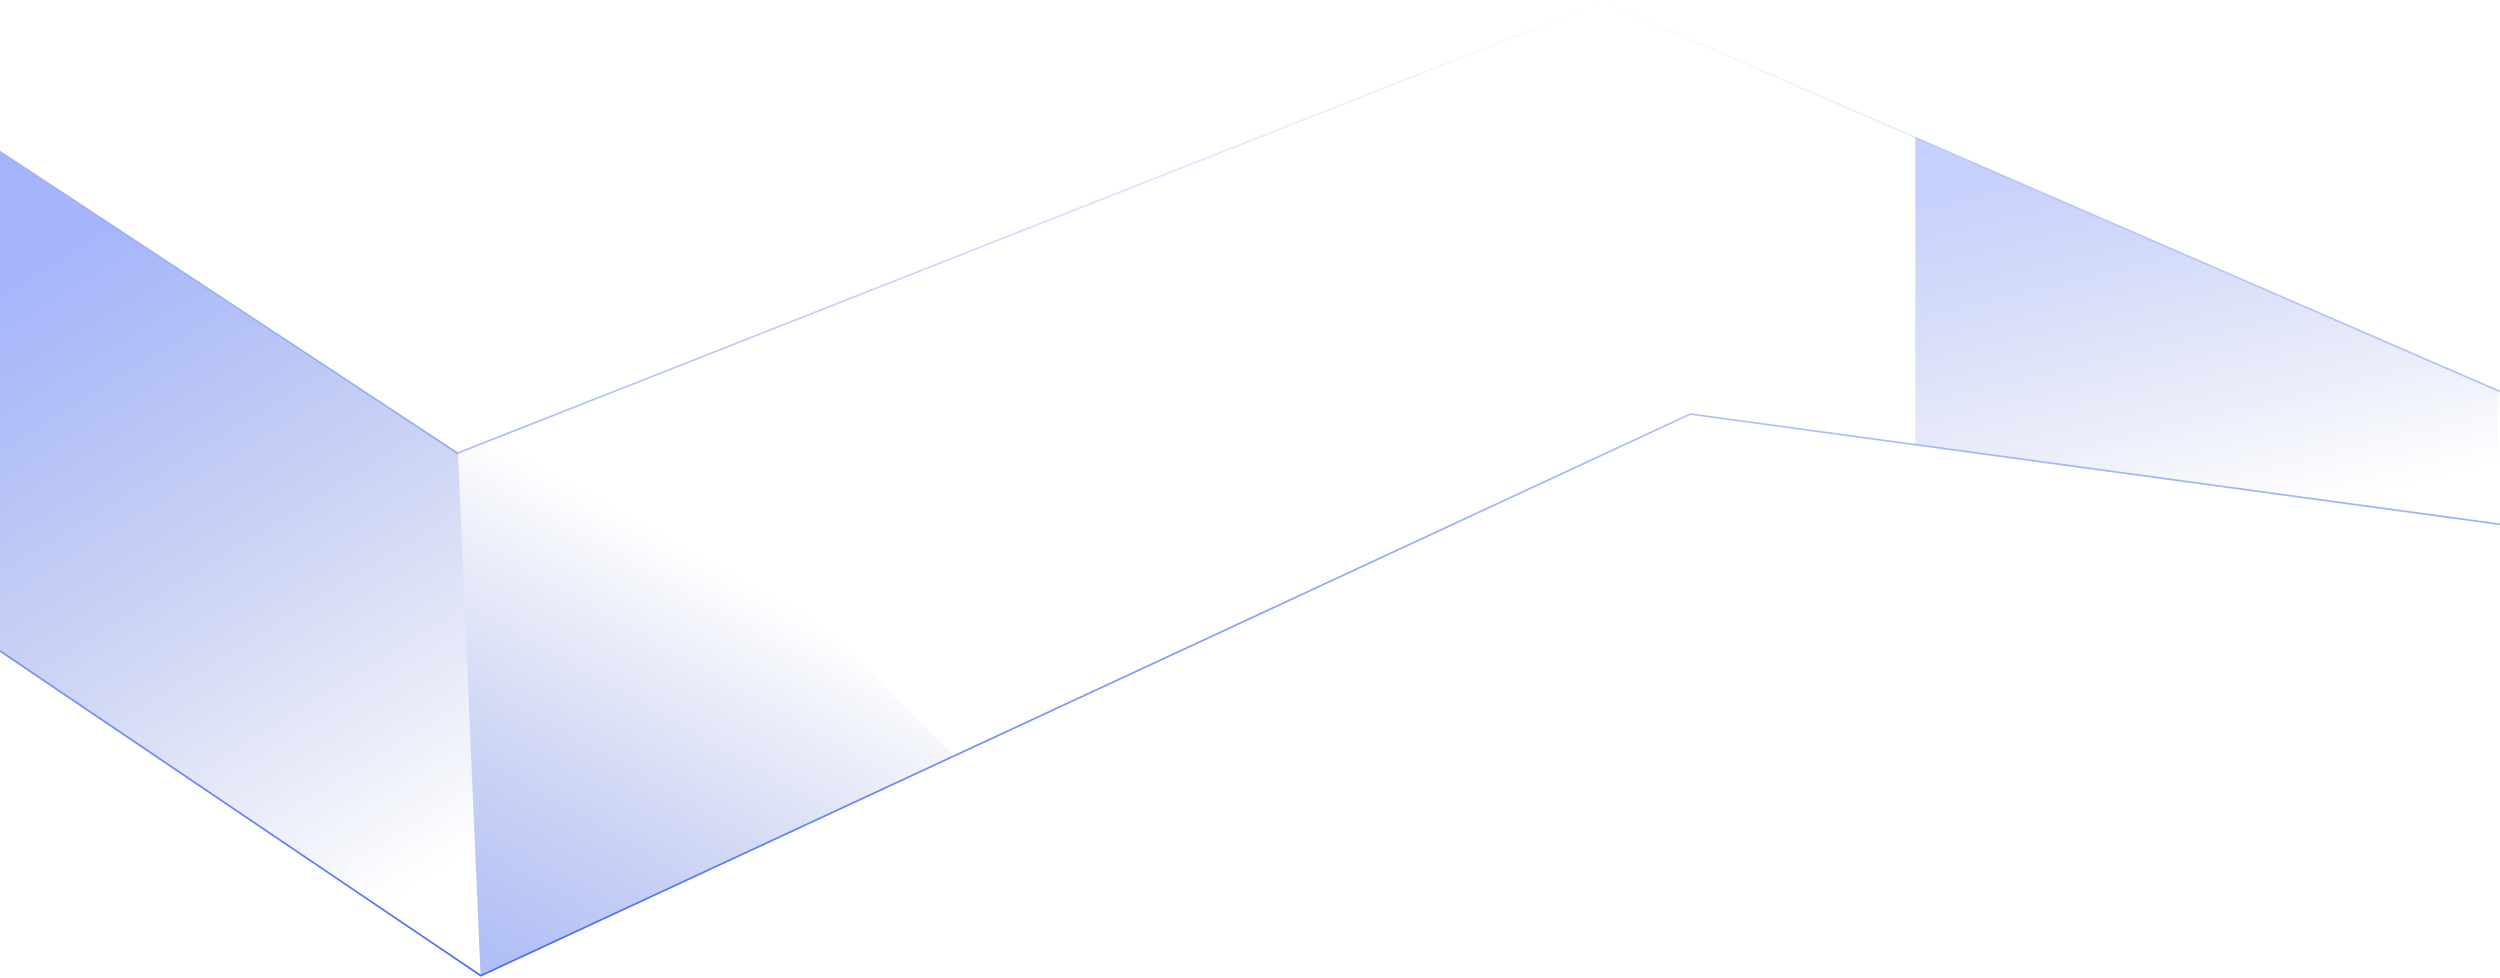
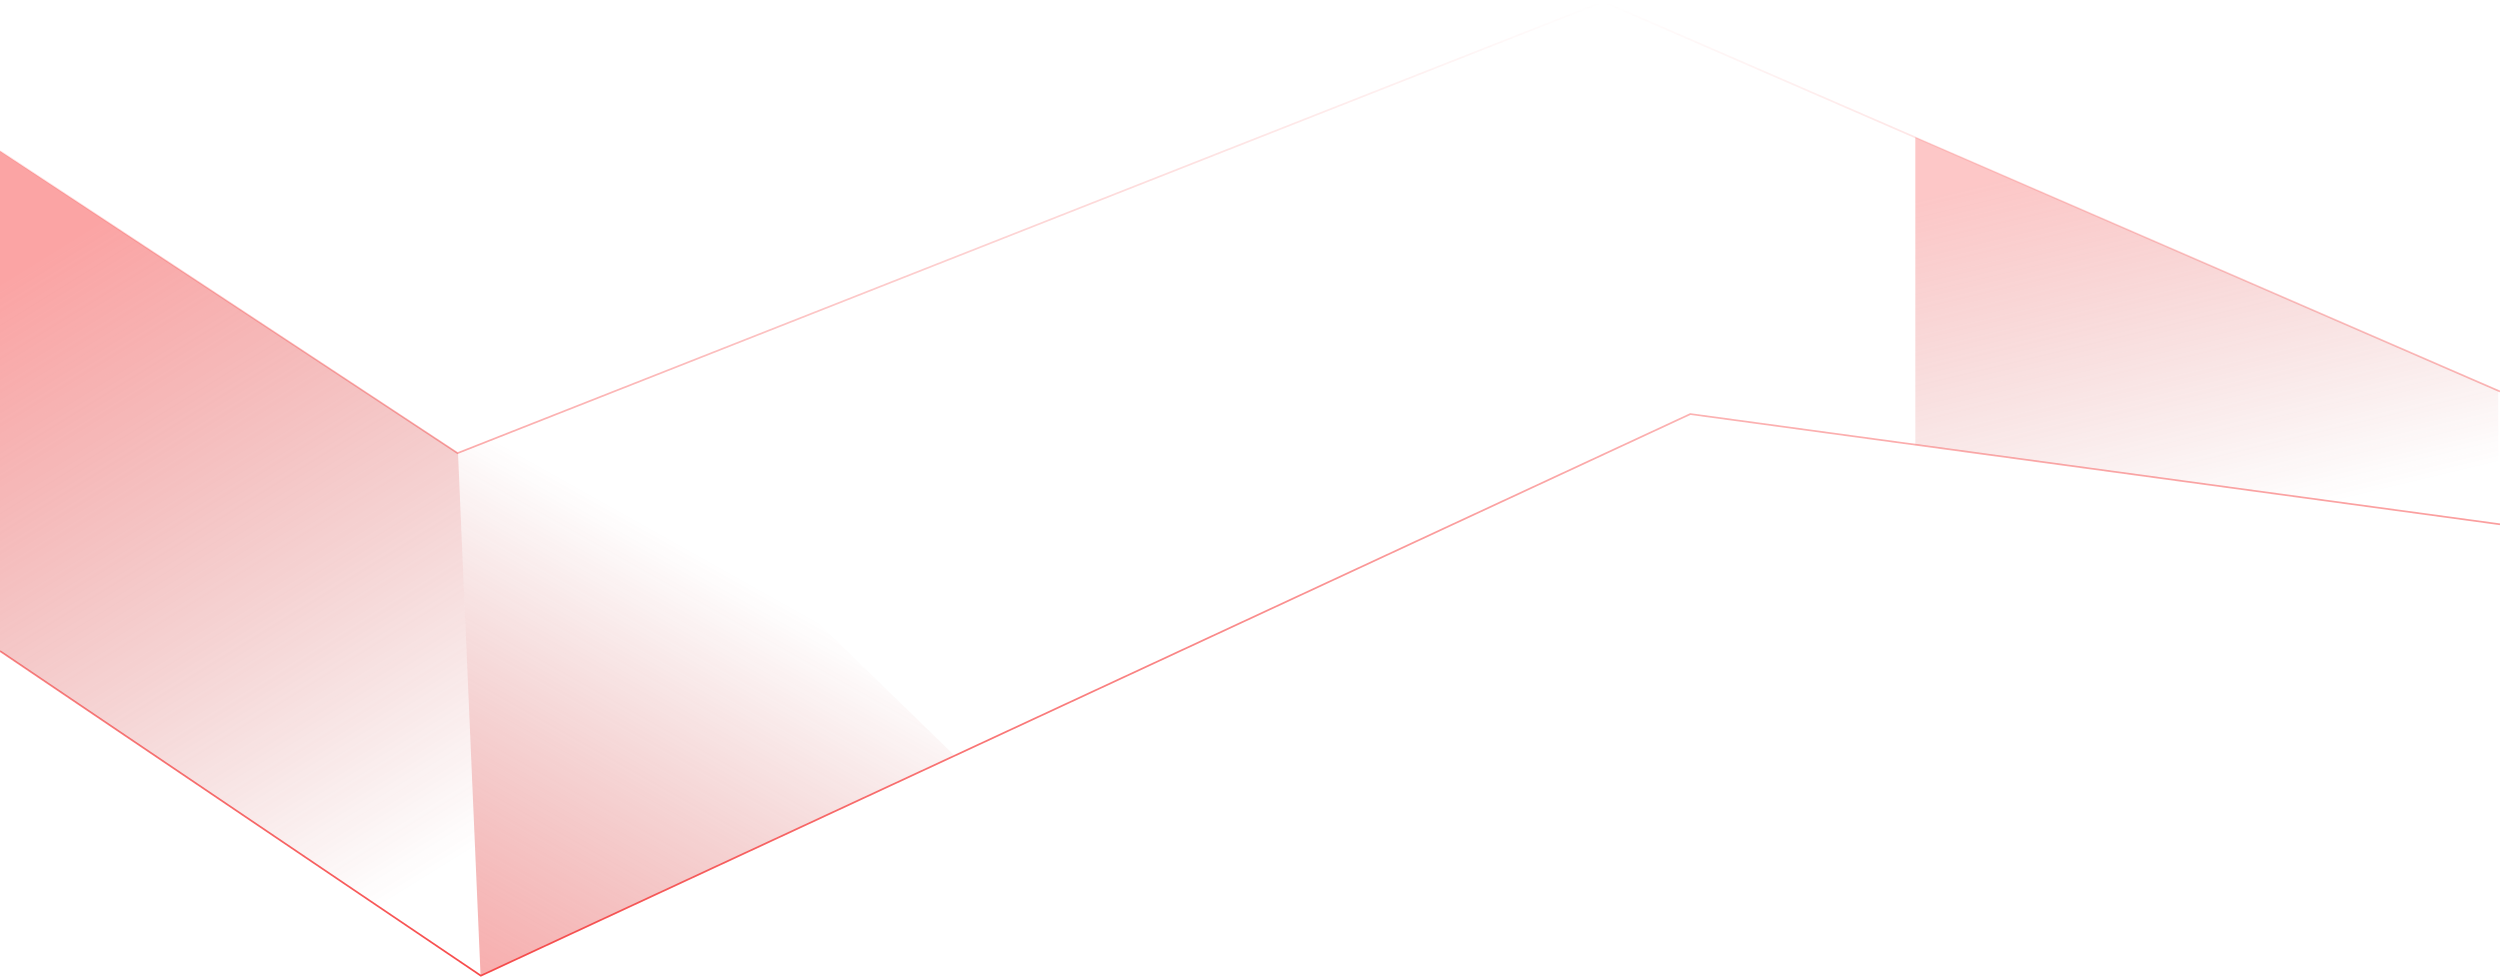
<svg xmlns="http://www.w3.org/2000/svg" xmlns:xlink="http://www.w3.org/1999/xlink" fill="none" height="563" viewBox="0 0 1440 563" width="1440">
  <linearGradient id="a" gradientUnits="userSpaceOnUse" x1="720" x2="720" y1="1" y2="562">
-     <stop offset="0" stop-color="#4a6cf7" stop-opacity="0" />
-     <stop offset="1" stop-color="#4a6cf7" />
+     <stop offset="0" stop-color="#f74a4a" stop-opacity="0" />
+     <stop offset="1" stop-color="#f74a4a" />
  </linearGradient>
  <linearGradient id="b">
-     <stop offset="0" stop-color="#4a6cf7" stop-opacity=".5" />
-     <stop offset="1" stop-color="#2441b6" stop-opacity="0" />
+     <stop offset="0" stop-color="#f74a4a" stop-opacity=".5" />
+     <stop offset="1" stop-color="#b62424" stop-opacity="0" />
  </linearGradient>
  <linearGradient id="c" gradientUnits="userSpaceOnUse" x1="-18.987" x2="202.082" xlink:href="#b" y1="176.5" y2="533.363" />
  <linearGradient id="d" gradientUnits="userSpaceOnUse" x1="276.308" x2="430.232" xlink:href="#b" y1="609" y2="334.49" />
  <linearGradient id="e" gradientUnits="userSpaceOnUse" x1="1080.2" x2="1132.87" y1="121.062" y2="340.496">
-     <stop offset="0" stop-color="#4a6cf7" stop-opacity=".31" />
-     <stop offset="1" stop-color="#2441b6" stop-opacity="0" />
+     <stop offset="0" stop-color="#f74a4a" stop-opacity=".31" />
+     <stop offset="1" stop-color="#b62424" stop-opacity="0" />
  </linearGradient>
  <path d="m0 87 263.536 174 659.834-260 516.63 224.5m0 76.5-466.409-63.5-696.63 323.5-276.961-187" stroke="url(#a)" />
  <path d="m276.808 561.5-12.991-300.5-263.817-174v288z" fill="url(#c)" />
  <path d="m339.764 231-75.947 30 12.991 301 272.81-127z" fill="url(#d)" />
  <path d="m1439 225-335.77-146v177l335.77 46z" fill="url(#e)" />
</svg>
